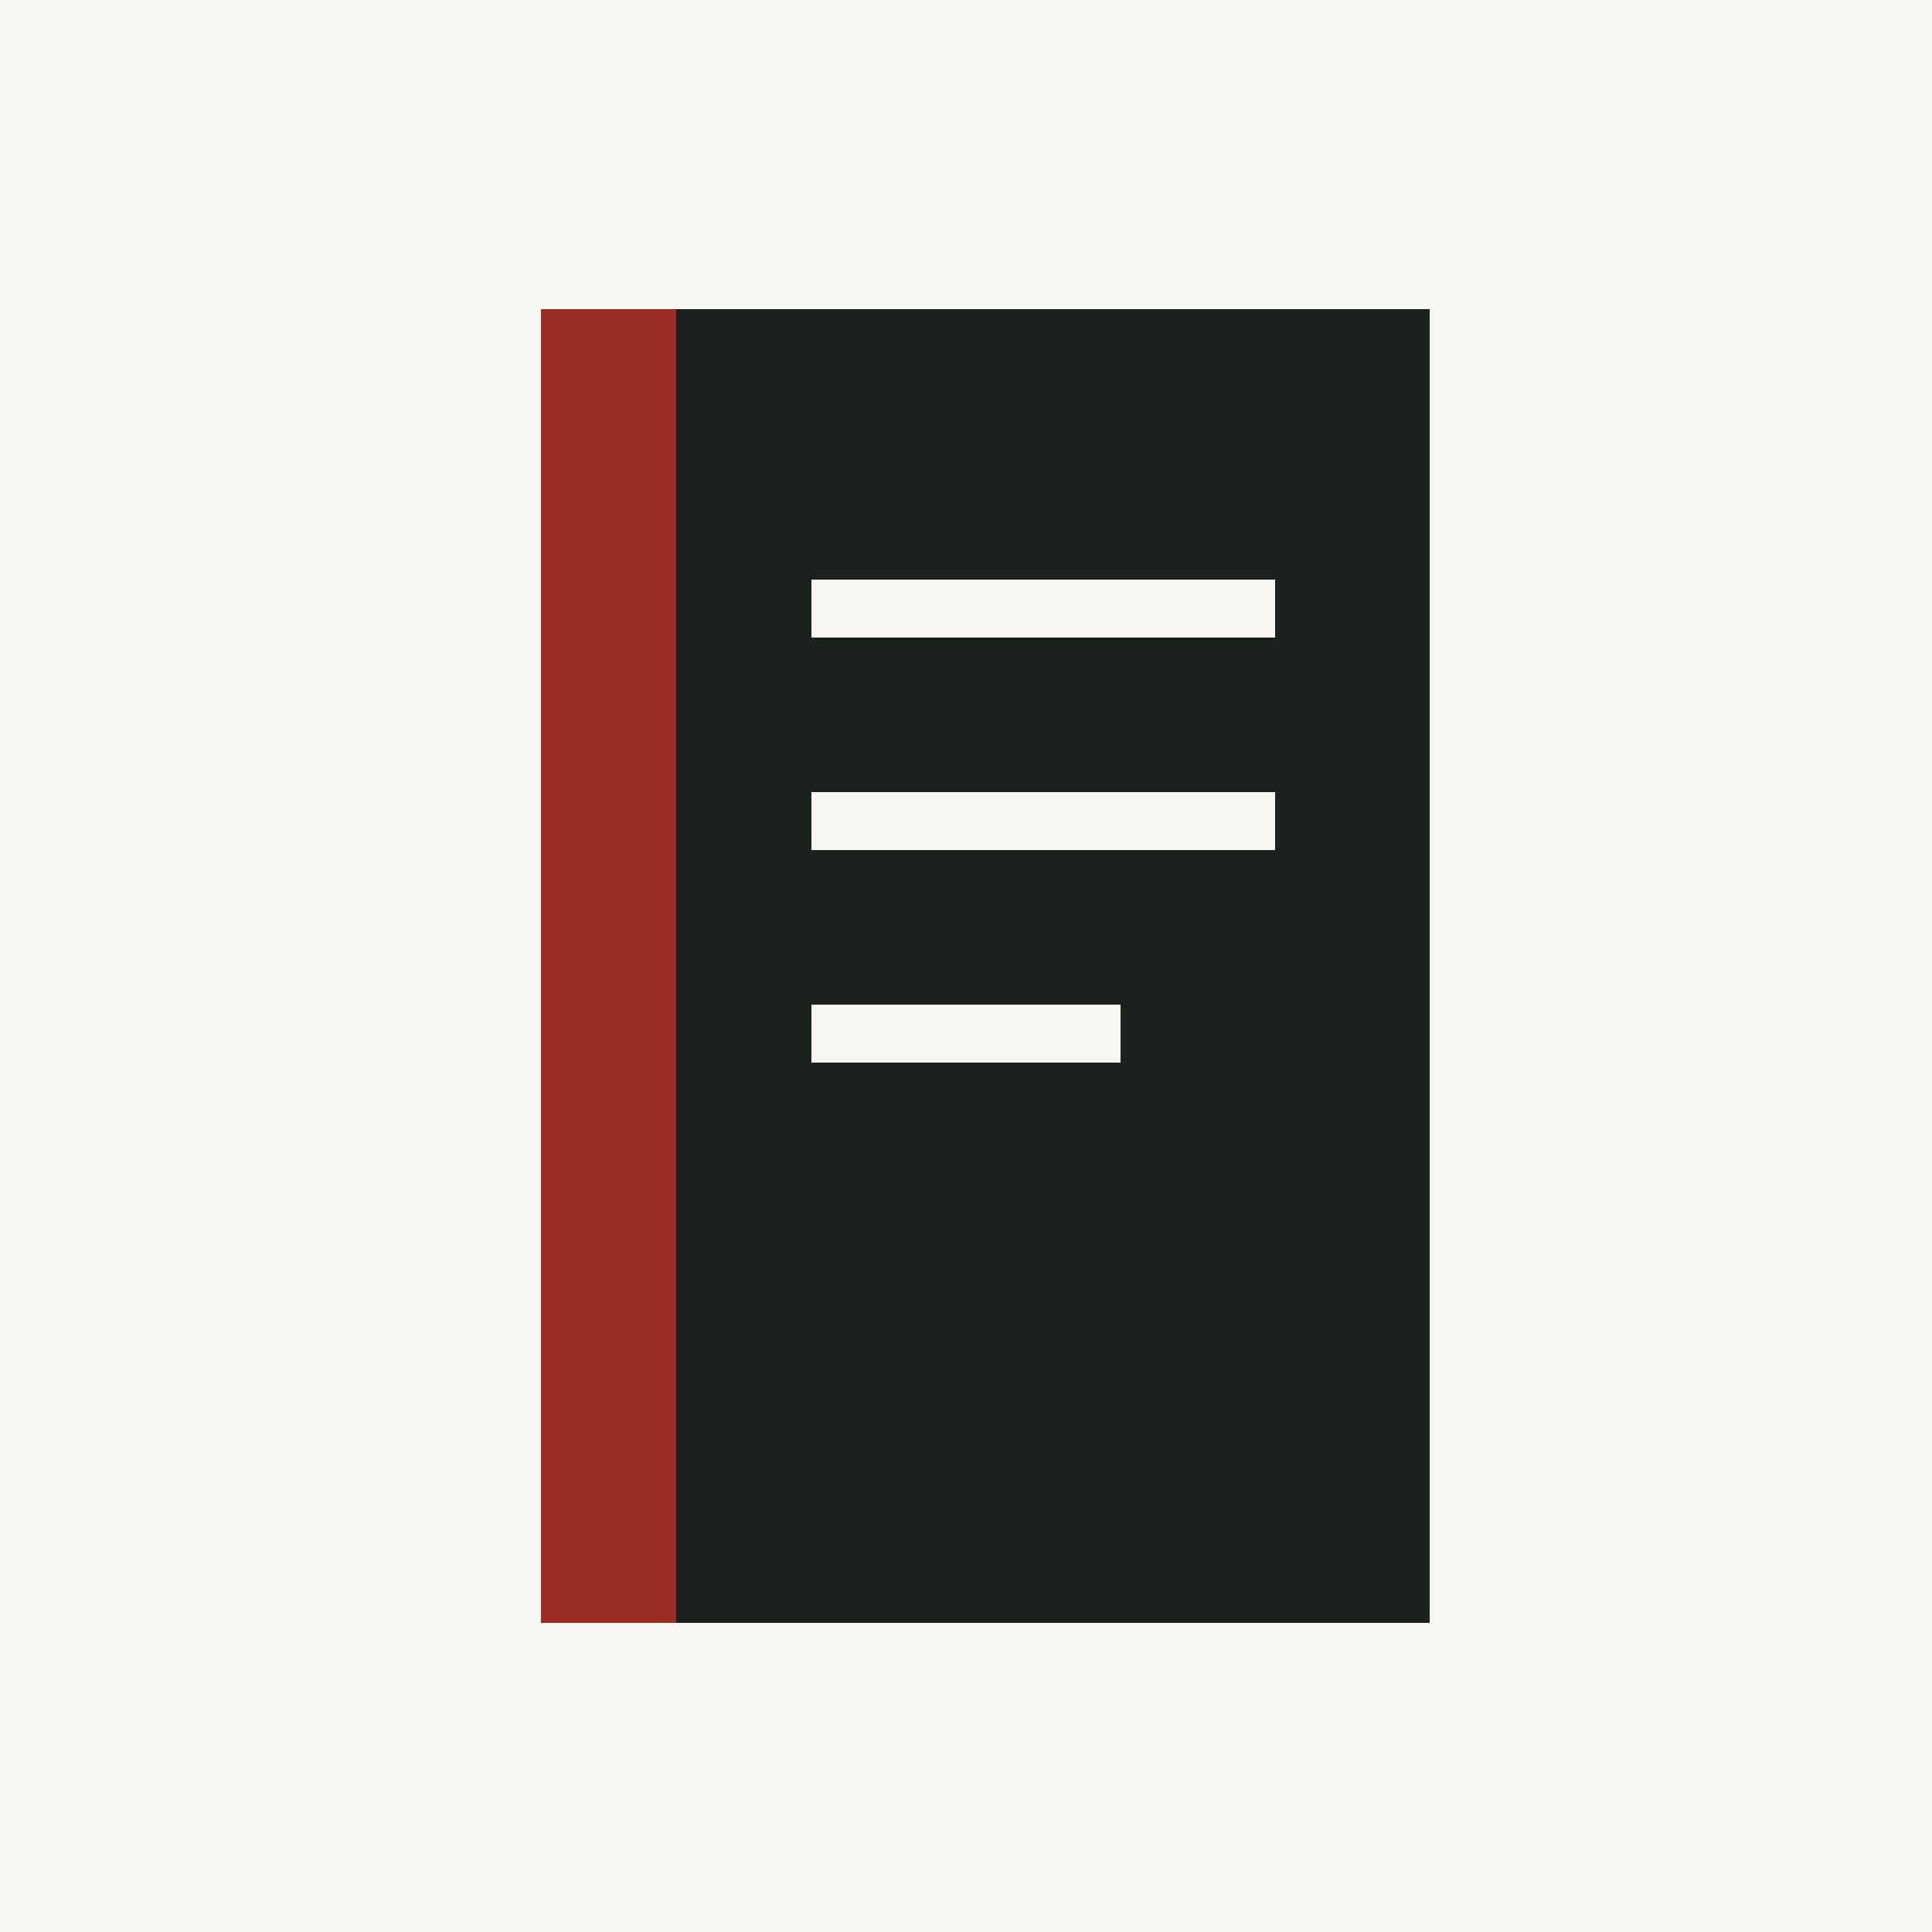
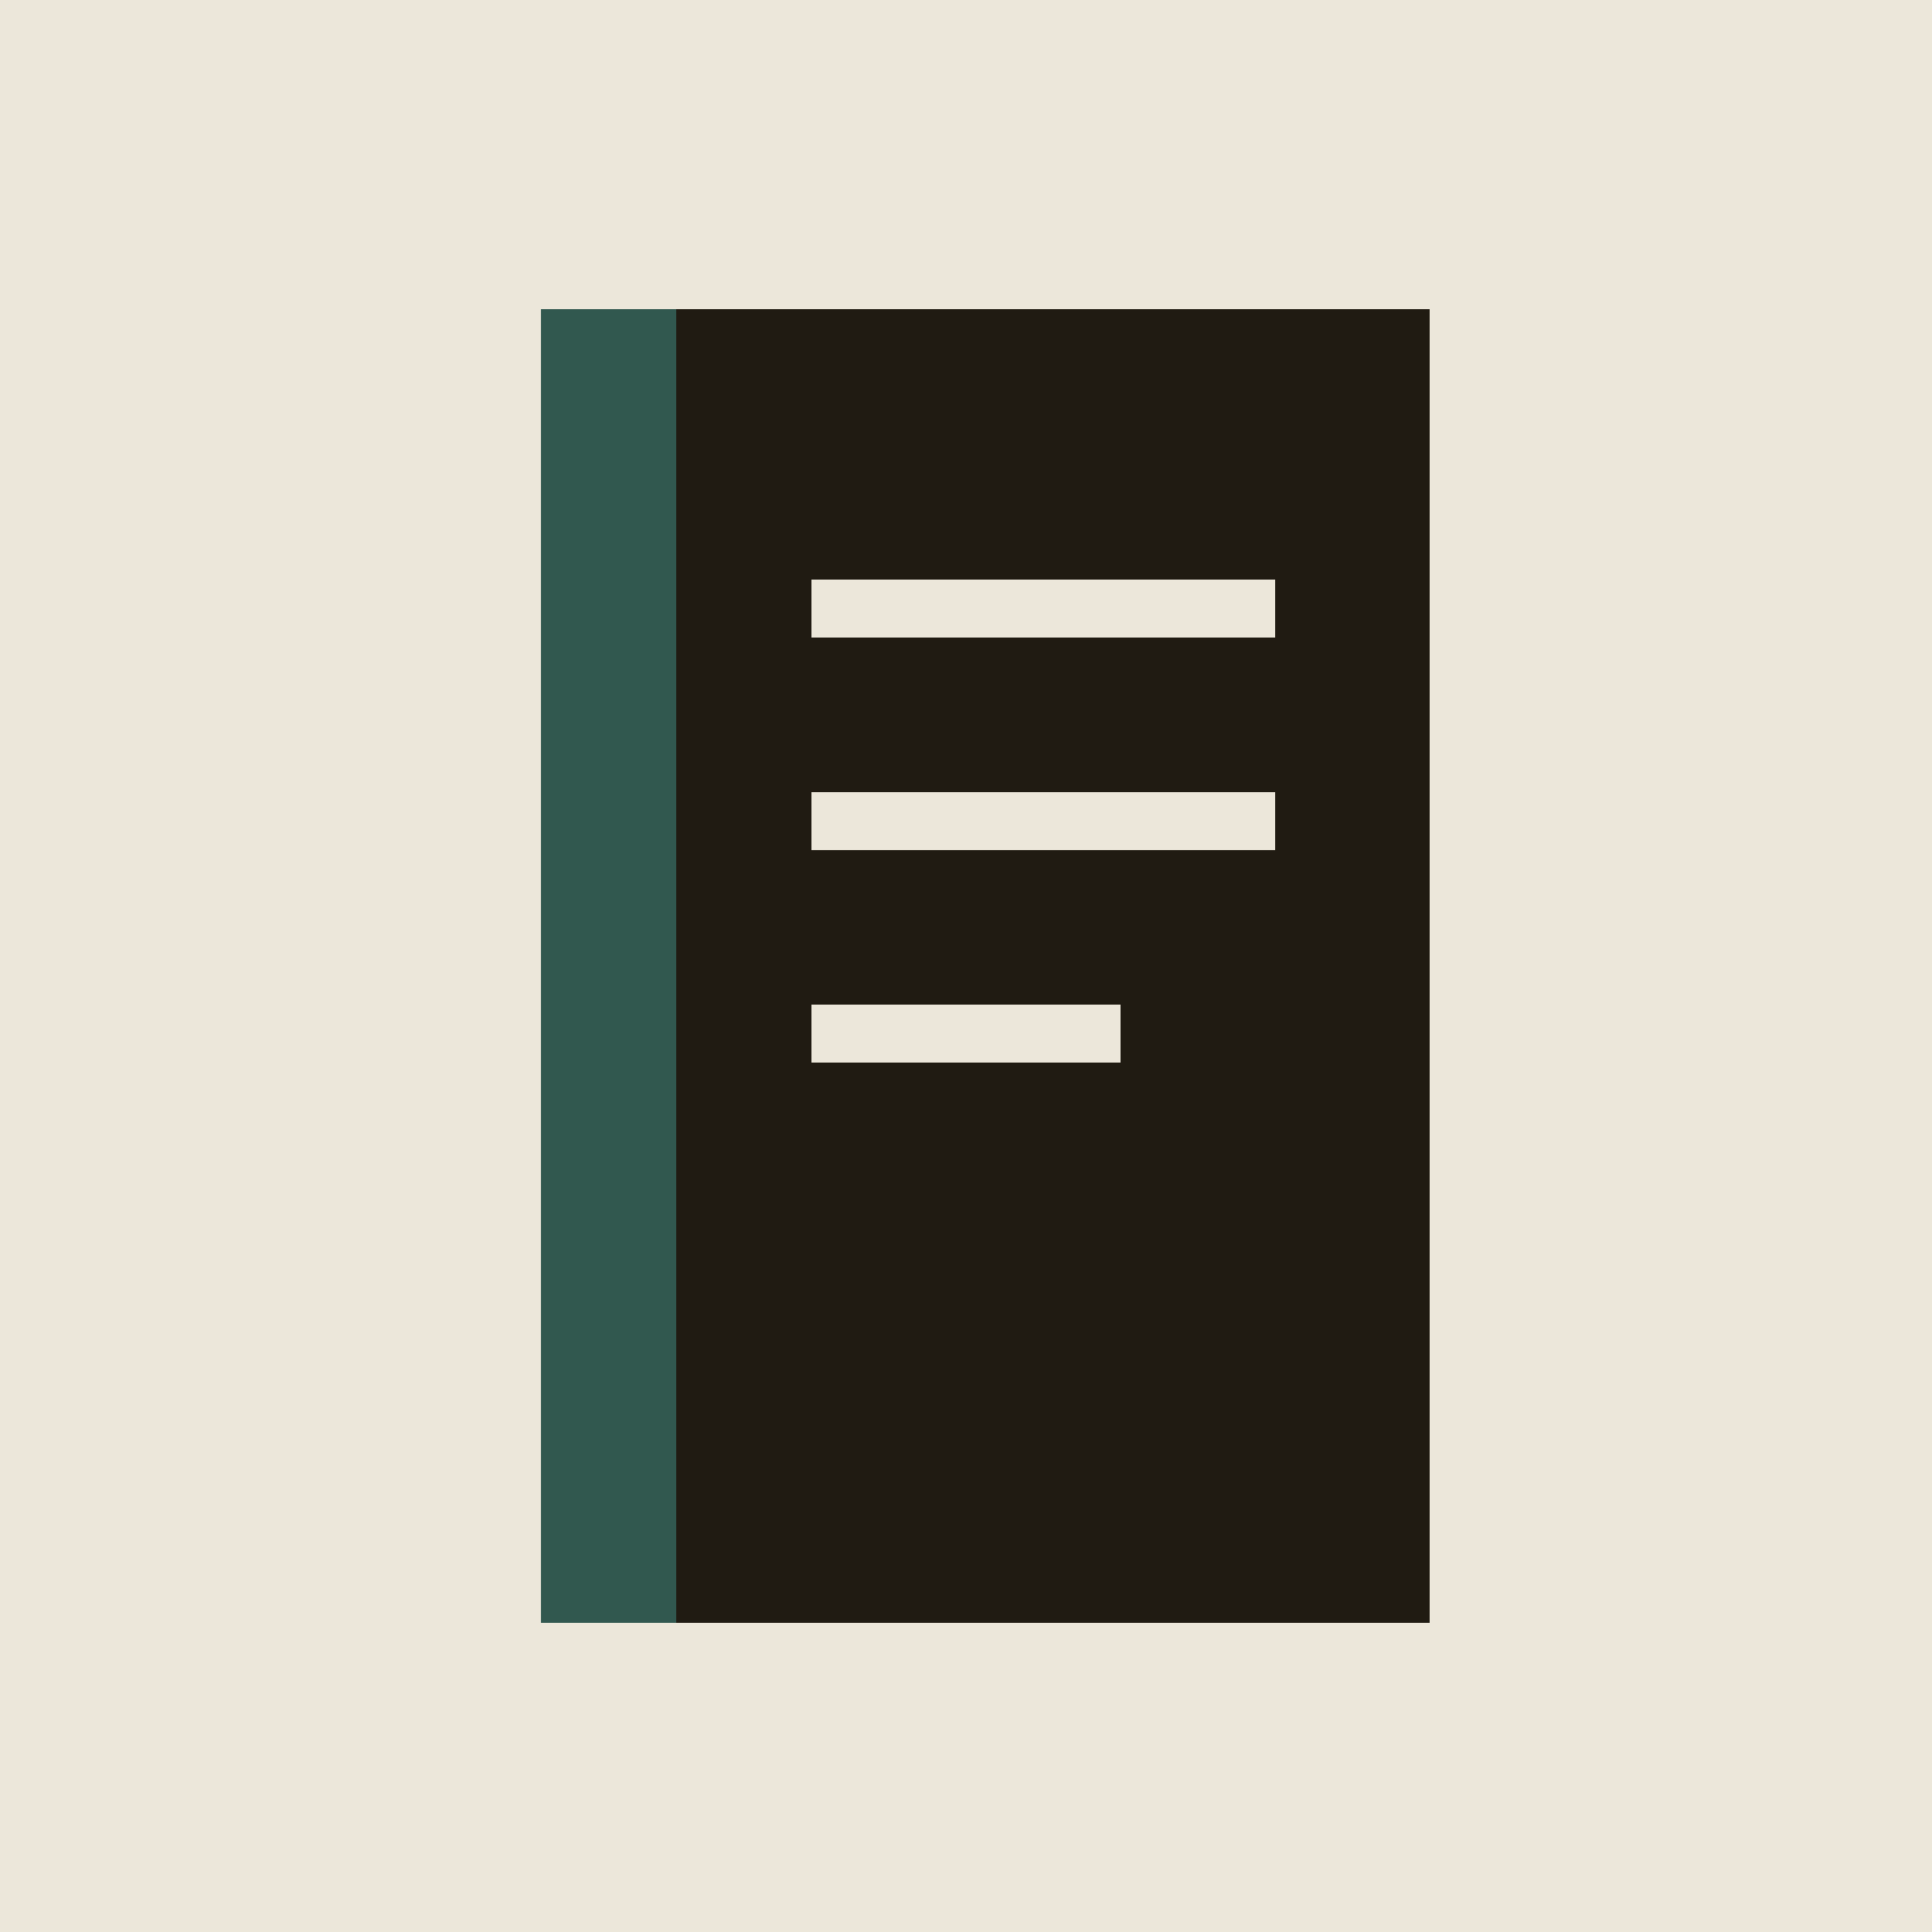
<svg xmlns="http://www.w3.org/2000/svg" viewBox="0 0 100 100" width="100" height="100">
-   <rect width="100" height="100" fill="#f7f6f2" />
-   <rect x="28" y="16" width="46" height="68" fill="#1b211d" />
-   <rect x="28" y="16" width="7" height="68" fill="#9a2c23" />
-   <rect x="42" y="30" width="24" height="3" fill="#f7f6f2" />
-   <rect x="42" y="41" width="24" height="3" fill="#f7f6f2" />
-   <rect x="42" y="52" width="16" height="3" fill="#f7f6f2" />
+   <rect width="100" height="100" fill="#ece7da" />
+   <rect x="28" y="16" width="46" height="68" fill="#201b12" />
+   <rect x="28" y="16" width="7" height="68" fill="#31584f" />
+   <rect x="42" y="30" width="24" height="3" fill="#ece7da" />
+   <rect x="42" y="41" width="24" height="3" fill="#ece7da" />
+   <rect x="42" y="52" width="16" height="3" fill="#ece7da" />
</svg>
